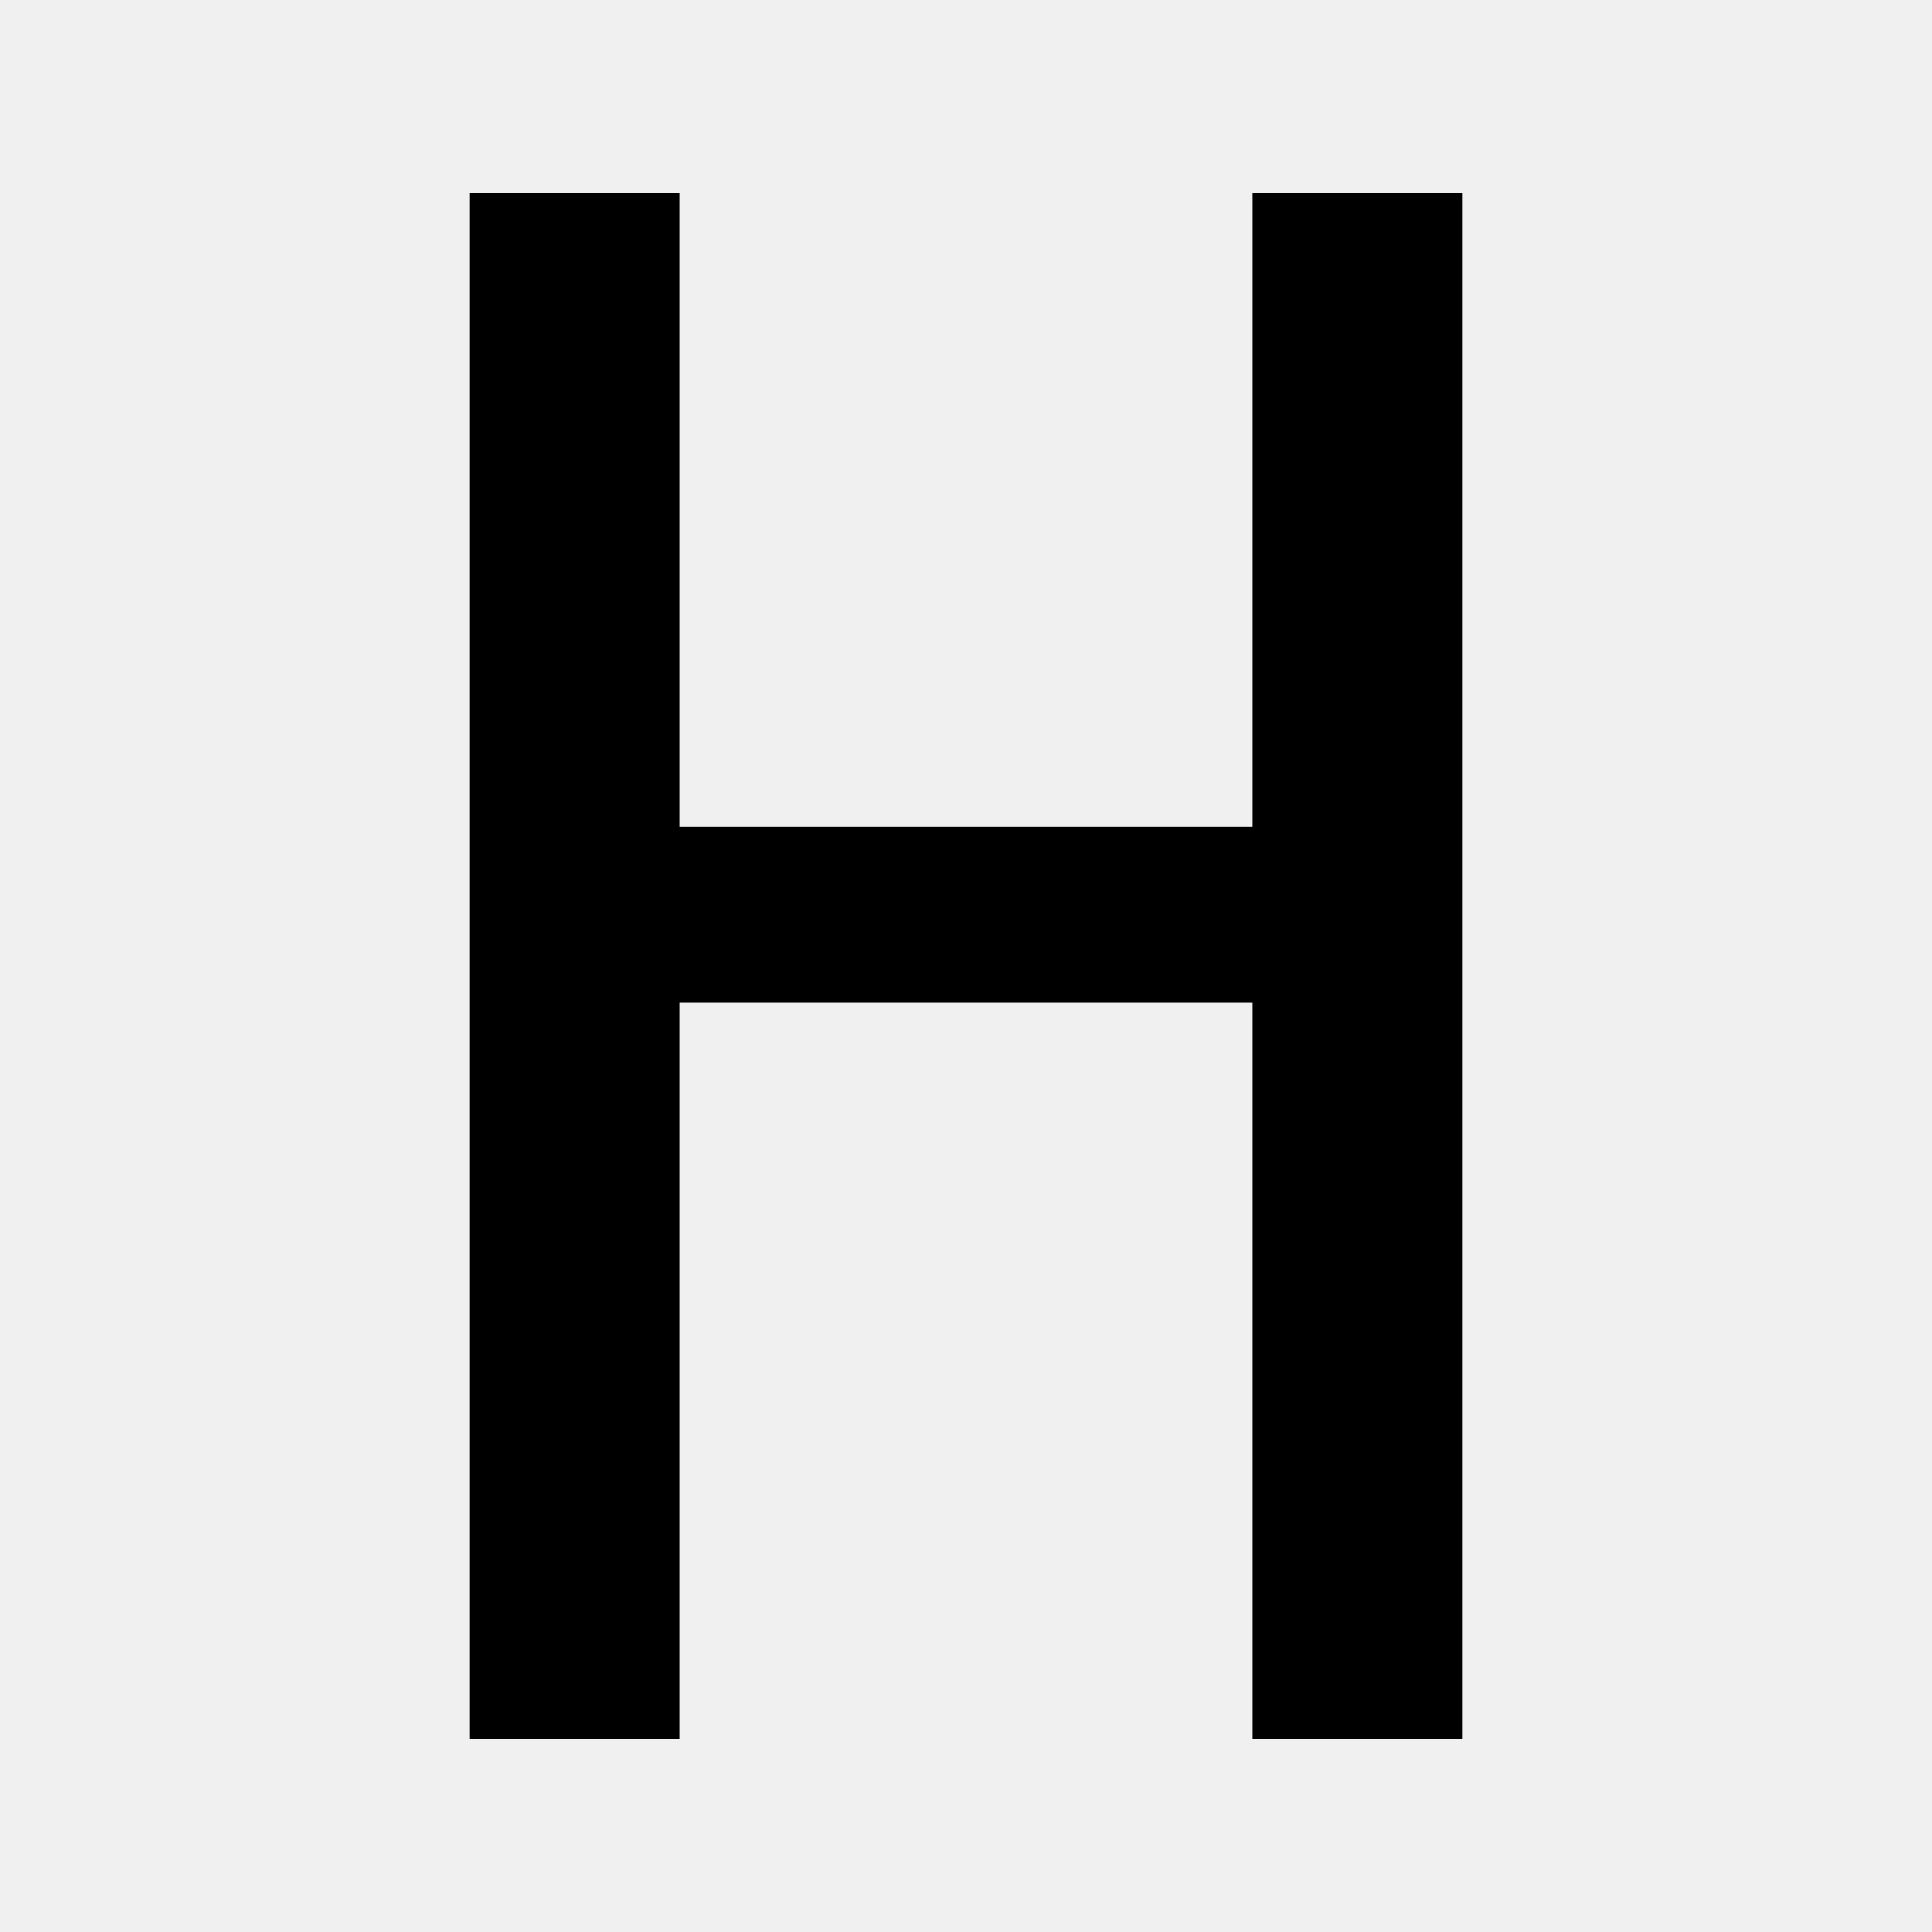
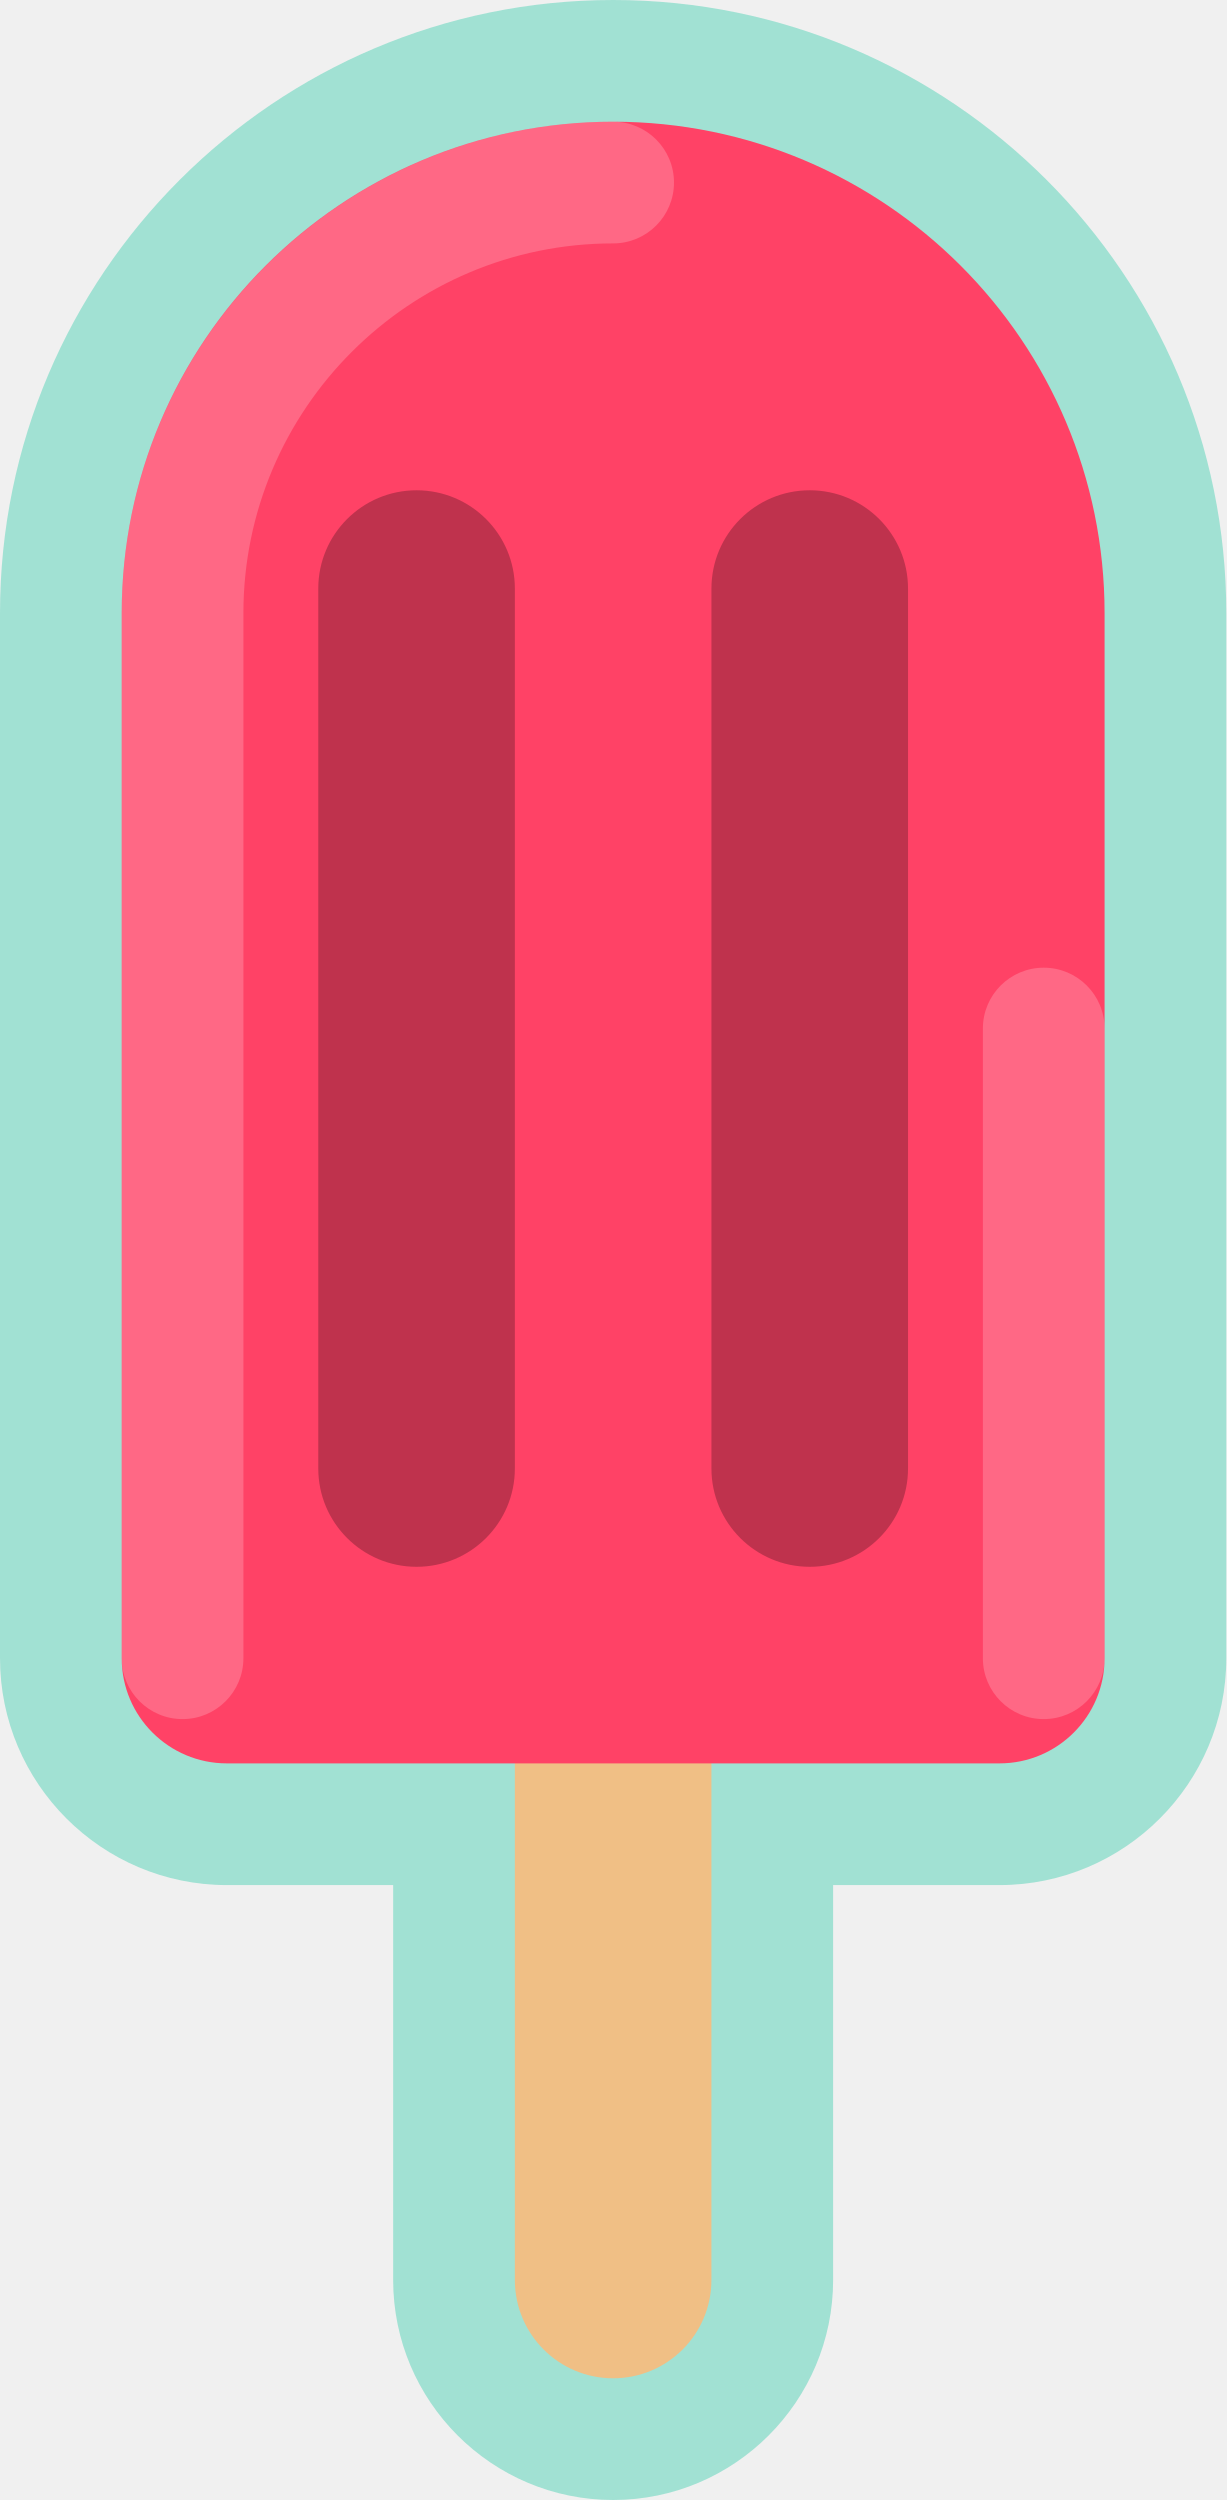
- <svg xmlns="http://www.w3.org/2000/svg" width="100" height="100">
-   <path d="M24.307 10h10.877v32.793h29.632V10h10.877v80H64.816V51.902H35.184V90H24.307V10z" font-weight="400" font-size="109.739" font-family="monospace" letter-spacing="0" word-spacing="0" />
+ <svg xmlns="http://www.w3.org/2000/svg" viewBox="0 0 125.95 256.773" height="273.891" width="134.347">
+   <path d="M62.974 256.773c-12.459 0-22.594-10.137-22.594-22.595v-40.562H23.301C10.453 193.616 0 183.164 0 170.318V62.975C0 28.25 28.251 0 62.975 0c34.724 0 62.975 28.25 62.975 62.975v107.343c0 12.846-10.451 23.298-23.3 23.298H85.569v40.562c0 12.458-10.136 22.595-22.595 22.595" fill="#a1e1d3" />
+   <path d="M52.88 126.13v108.047c0 5.577 4.519 10.095 10.094 10.095 5.576 0 10.095-4.518 10.095-10.095V126.13h-20.19z" fill="#f0bf85" />
+   <path d="M62.975 12.5C35.099 12.5 12.5 35.099 12.5 62.975v107.343c0 5.96 4.835 10.798 10.801 10.798h79.349c5.966 0 10.8-4.837 10.8-10.798V62.975c0-27.876-22.596-50.475-50.475-50.475" fill="#ff4266" />
+   <path d="M52.88 150.83c0 5.574-4.52 10.095-10.094 10.095-5.576 0-10.096-4.521-10.096-10.095V60.451c0-5.575 4.52-10.095 10.096-10.095 5.575 0 10.095 4.52 10.095 10.095v90.38zM93.262 150.83c0 5.574-4.52 10.095-10.095 10.095-5.575 0-10.096-4.521-10.096-10.095V60.451c0-5.575 4.52-10.095 10.096-10.095 5.575 0 10.095 4.52 10.095 10.095v90.38z" fill="#bf324d" />
+   <path d="M18.75 176.567a6.25 6.25 0 0 1-6.25-6.25V62.975C12.5 35.142 35.143 12.5 62.975 12.5a6.25 6.25 0 1 1 0 12.5C42.035 25 25 42.036 25 62.975v107.342a6.25 6.25 0 0 1-6.25 6.25M107.2 176.567a6.25 6.25 0 0 1-6.25-6.25V105.64a6.25 6.25 0 1 1 12.5 0v64.677a6.25 6.25 0 0 1-6.25 6.25" opacity=".2" fill="#fff" />
</svg>
